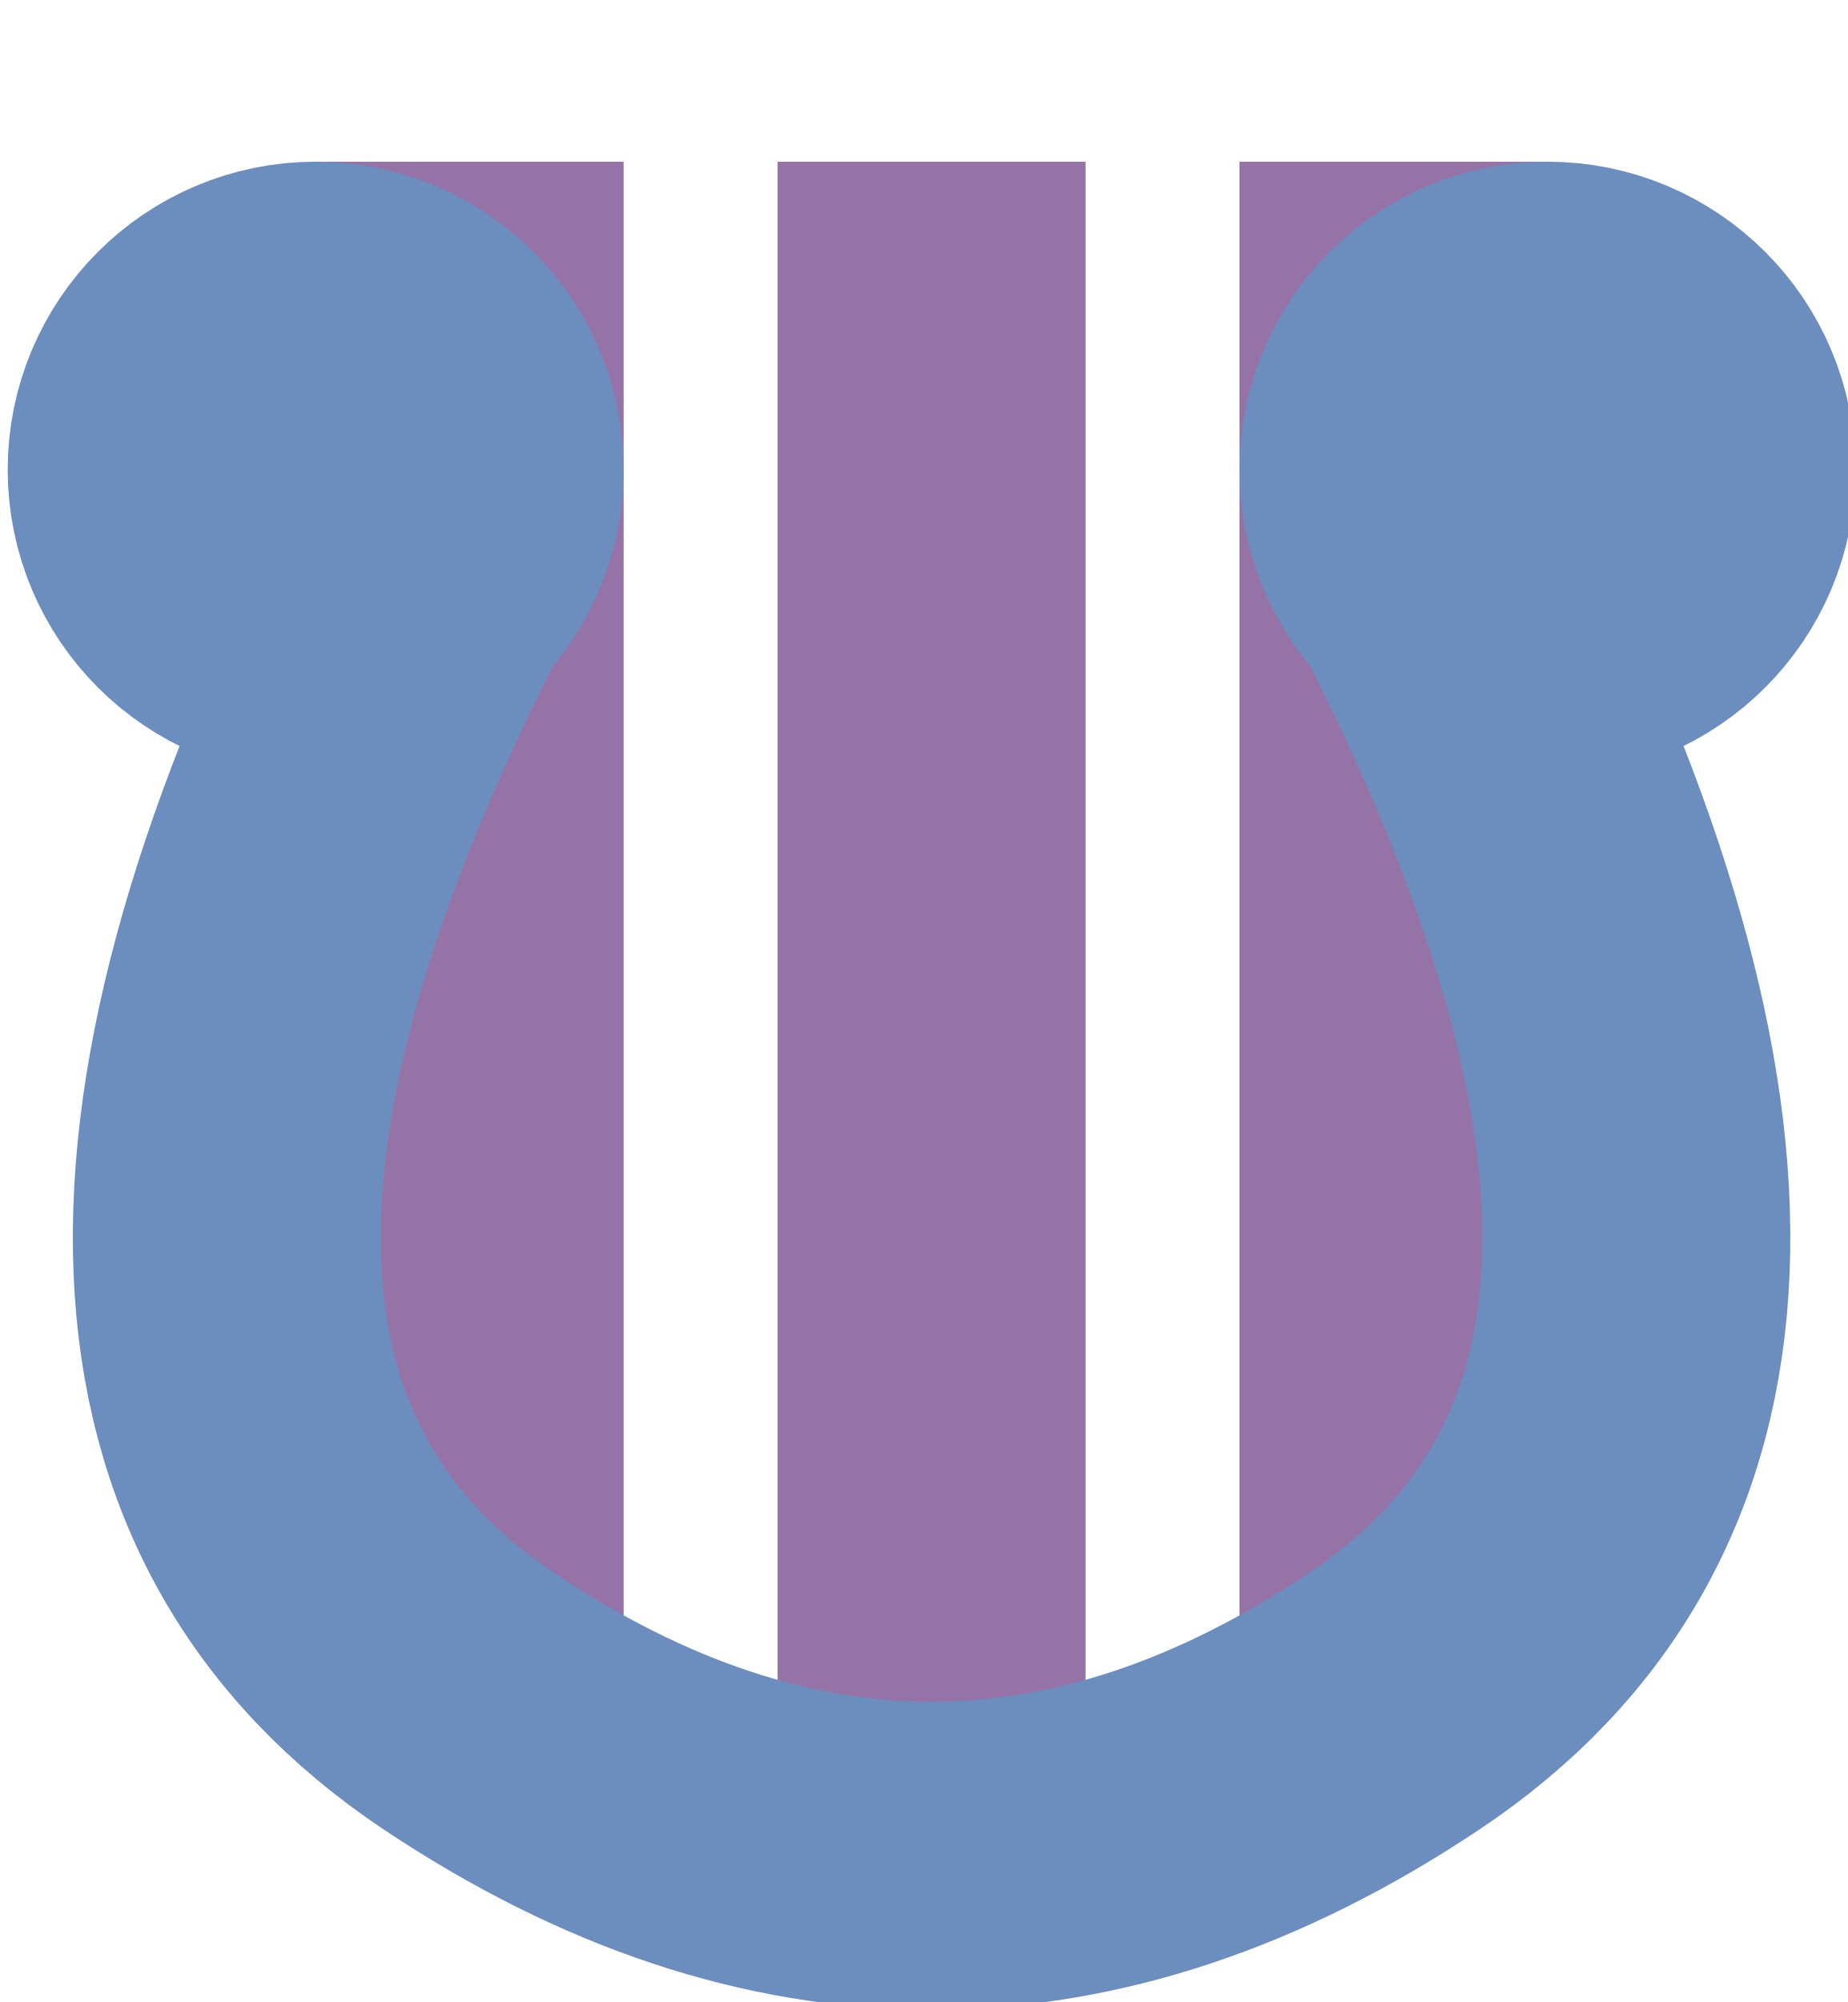
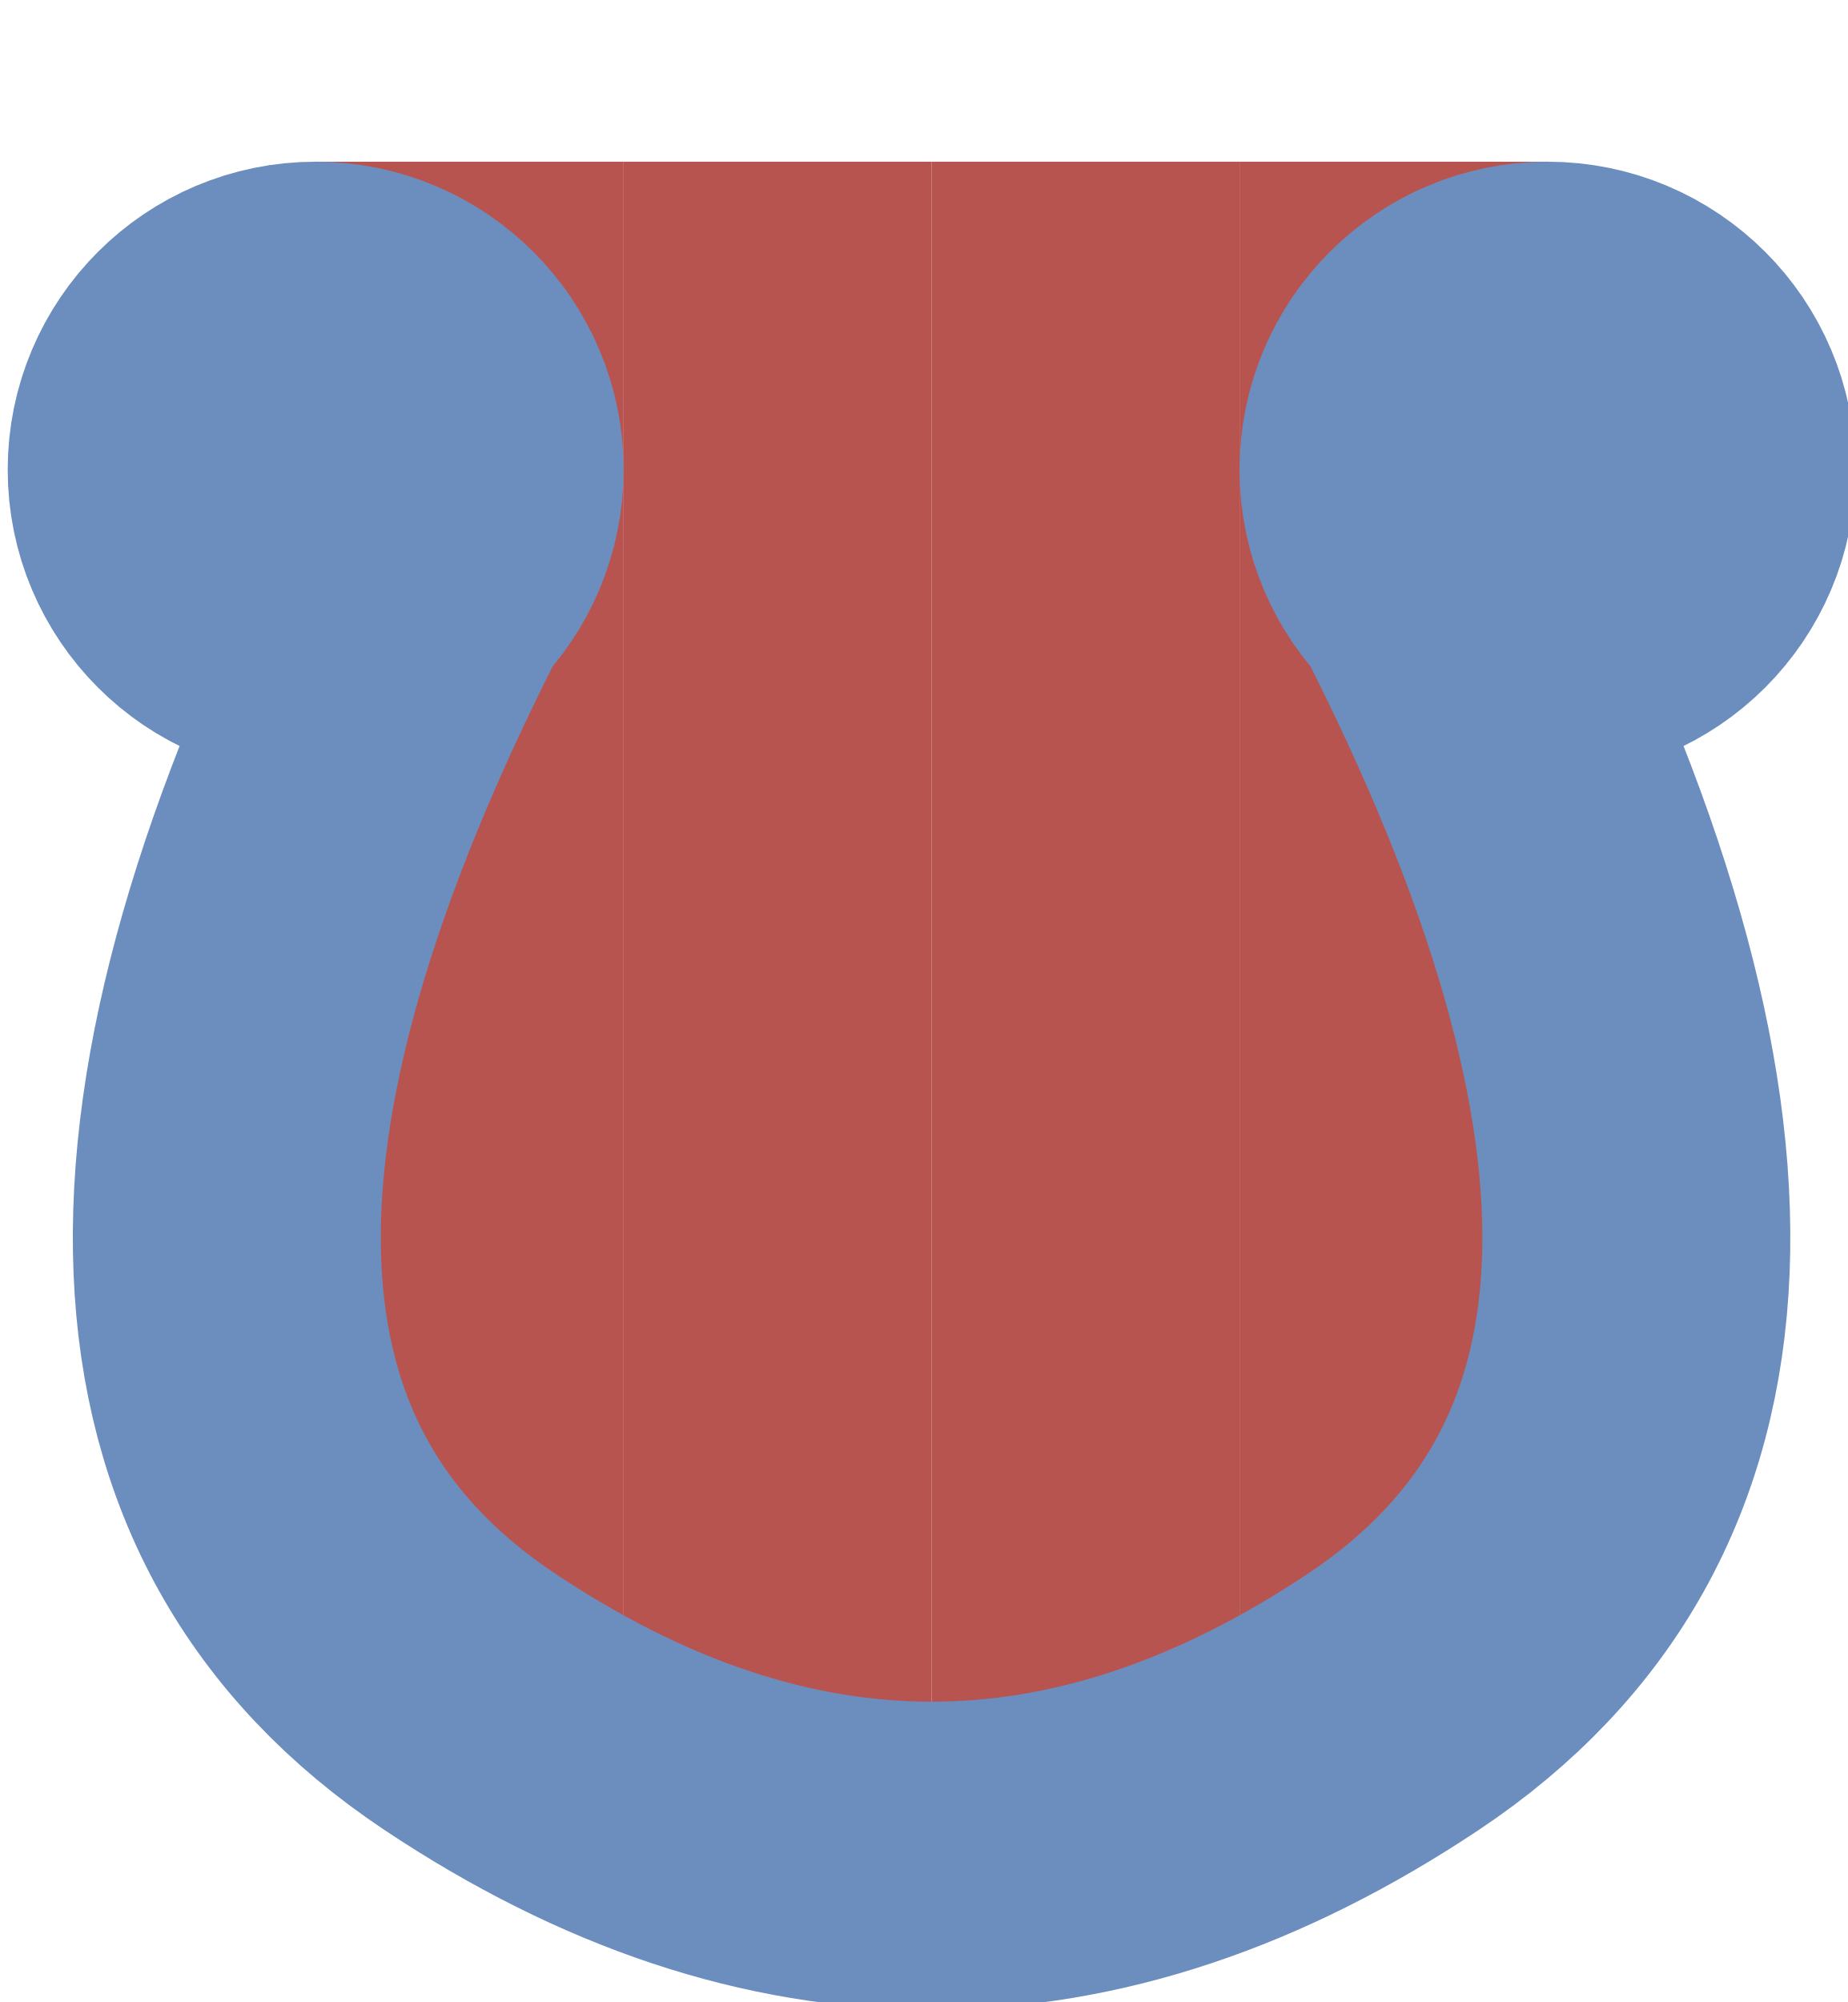
<svg xmlns="http://www.w3.org/2000/svg" version="1.1" width="120px" height="130px" viewBox="-0.5 -0.5 120 130">
  <defs />
  <g>
-     <path d="M 30 110 Q 30 110 30 10" fill="none" stroke="#9673a6" stroke-width="20" stroke-miterlimit="10" pointer-events="stroke" />
-     <path d="M 90 110 Q 90 110 90 10" fill="none" stroke="#9673a6" stroke-width="20" stroke-miterlimit="10" pointer-events="stroke" />
-     <path d="M 60 110 Q 60 110 60 10" fill="none" stroke="#9673a6" stroke-width="20" stroke-miterlimit="10" pointer-events="stroke" />
+     <path d="M 50 110 Q 50 110 50 10" fill="none" stroke="#b85450" stroke-width="20" stroke-miterlimit="10" pointer-events="stroke" />
+     <path d="M 30 110 Q 30 110 30 10" fill="none" stroke="#b85450" stroke-width="20" stroke-miterlimit="10" pointer-events="stroke" />
+     <path d="M 90 110 Q 90 110 90 10" fill="none" stroke="#b85450" stroke-width="20" stroke-miterlimit="10" pointer-events="stroke" />
+     <path d="M 70 110 Q 70 110 70 10" fill="none" stroke="#b85450" stroke-width="20" stroke-miterlimit="10" pointer-events="stroke" />
    <path d="M 27.07 37.07 Q 0 90 30 110 Q 60 130 90 110 Q 120 90 92.93 37.07" fill="none" stroke="#6c8ebf" stroke-width="20" stroke-miterlimit="10" pointer-events="stroke" />
    <ellipse cx="20" cy="30" rx="10" ry="10" fill="#dae8fc" stroke="#6c8ebf" stroke-width="20" pointer-events="all" />
    <ellipse cx="100" cy="30" rx="10" ry="10" fill="#dae8fc" stroke="#6c8ebf" stroke-width="20" pointer-events="all" />
  </g>
</svg>
